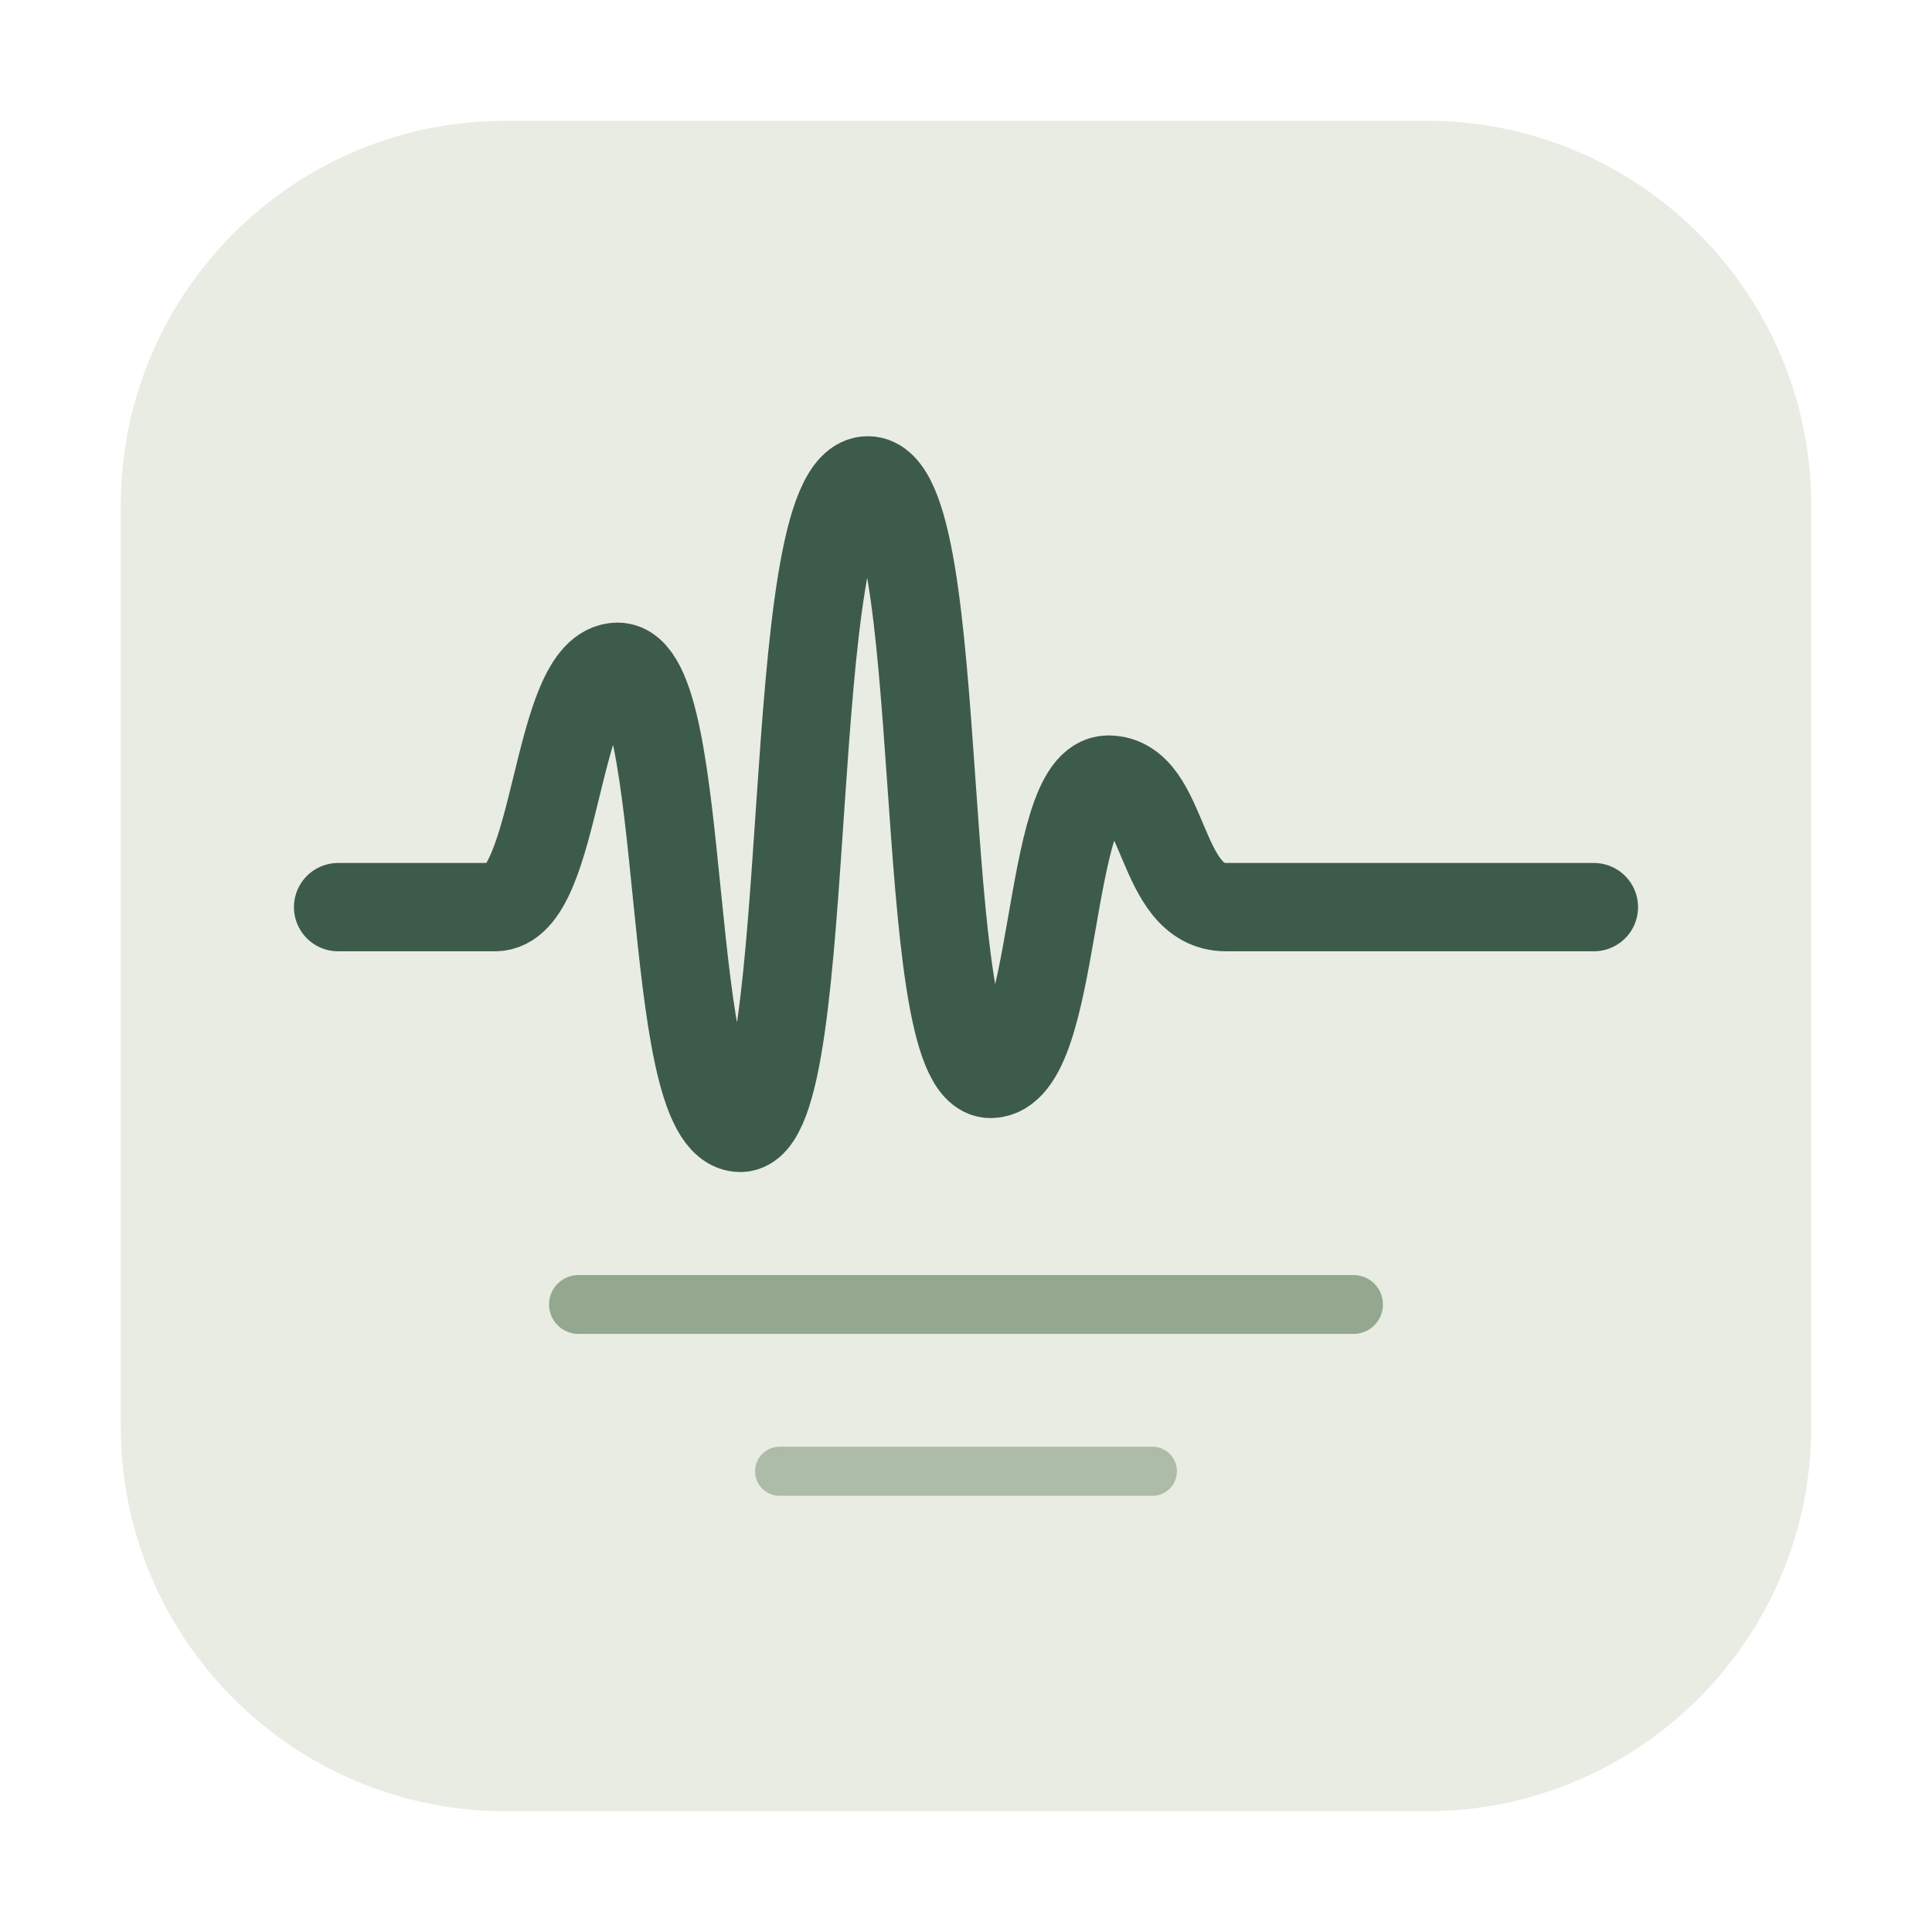
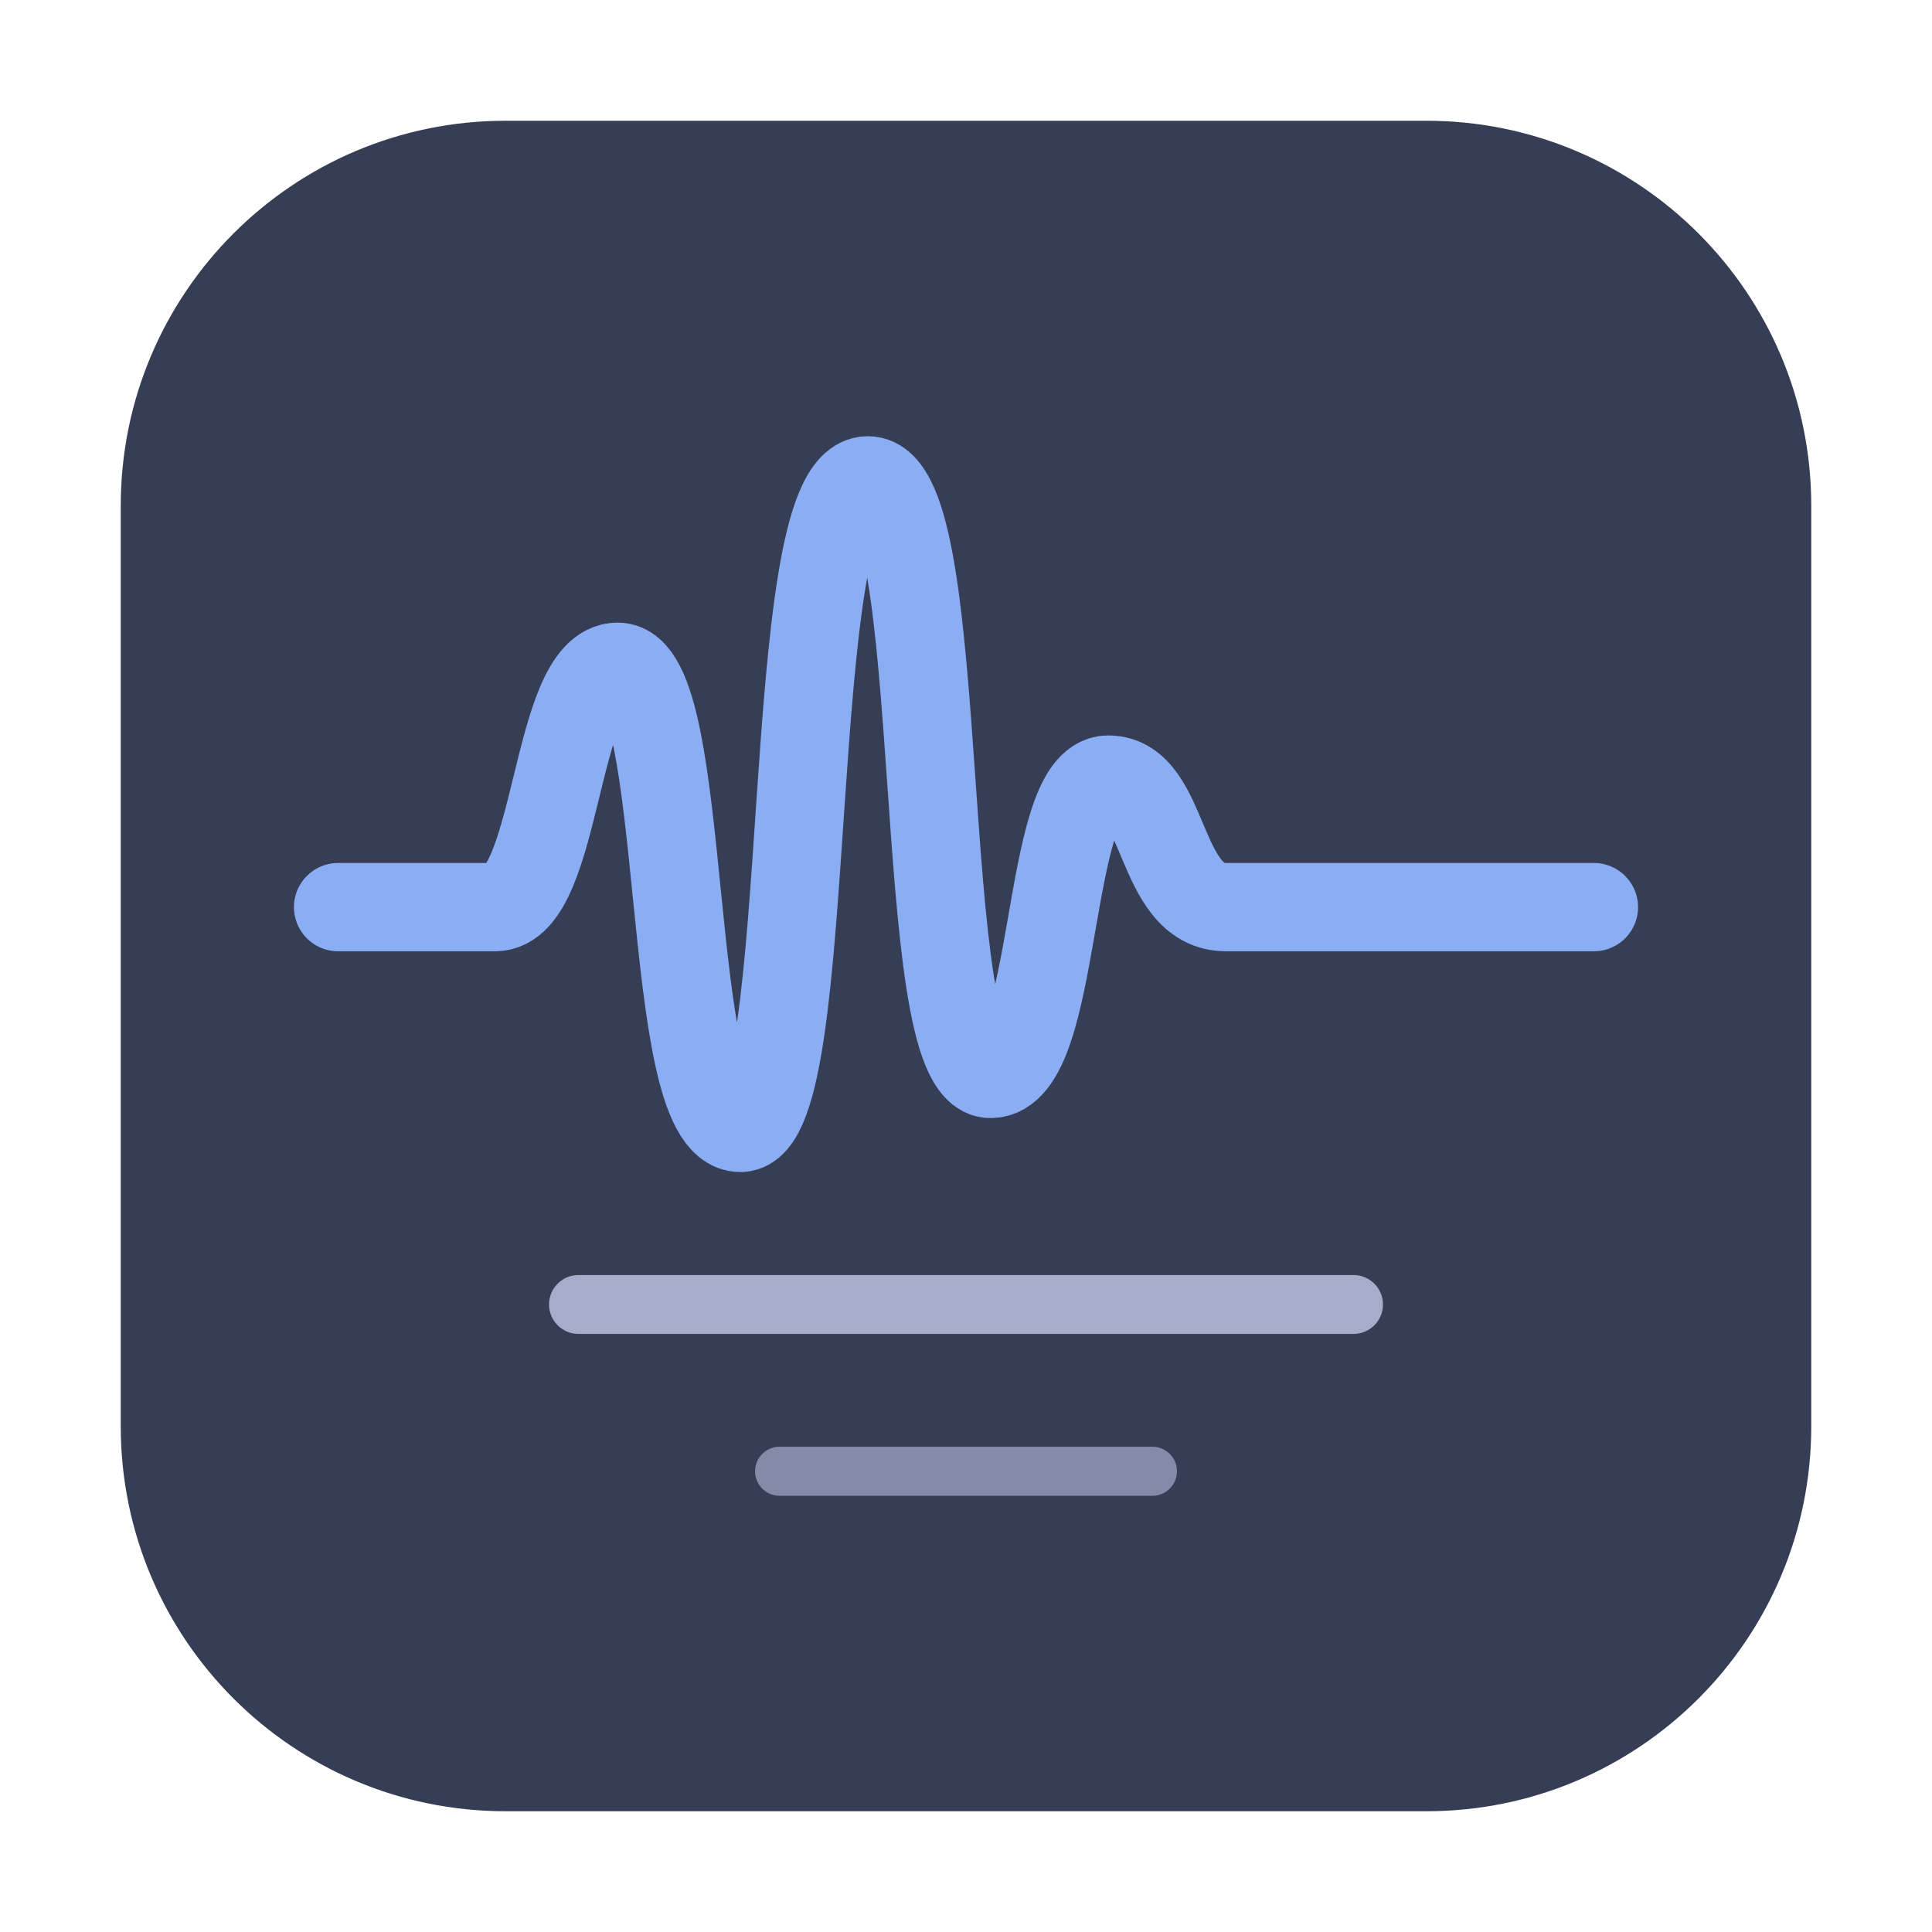
<svg xmlns="http://www.w3.org/2000/svg" viewBox="0 0 512 512" fill="none" role="img" aria-label="Затихание">
-   <rect x="32" y="32" width="448" height="448" rx="102" fill="#e9ece2" />
+   <rect x="32" y="32" width="448" height="448" rx="102" fill="#363e56" />
  <g transform="translate(256 256) scale(1.3) translate(-256 -275)">
-     <path d="M128 263H160C173 263 172 214 185 214C200 214 194 308 210 308C226 308 218 176 236 176C253 176 245 297 261 297C275 297 272 237 285 237C297 237 295 263 309 263H384" fill="none" stroke="#3d5b4a" stroke-width="18" stroke-linecap="round" stroke-linejoin="round" />
-     <path d="M177 344H335" stroke="#93a88f" stroke-width="12" stroke-linecap="round" />
-     <path d="M218 378H294" stroke="#93a88f" stroke-width="10" stroke-linecap="round" opacity=".7" />
+     <path d="M128 263H160C173 263 172 214 185 214C200 214 194 308 210 308C226 308 218 176 236 176C253 176 245 297 261 297C275 297 272 237 285 237C297 237 295 263 309 263H384" fill="none" stroke="#8aadf4" stroke-width="18" stroke-linecap="round" stroke-linejoin="round" />
+     <path d="M177 344H335" stroke="#a5adcb" stroke-width="12" stroke-linecap="round" />
+     <path d="M218 378H294" stroke="#a5adcb" stroke-width="10" stroke-linecap="round" opacity=".7" />
  </g>
</svg>
